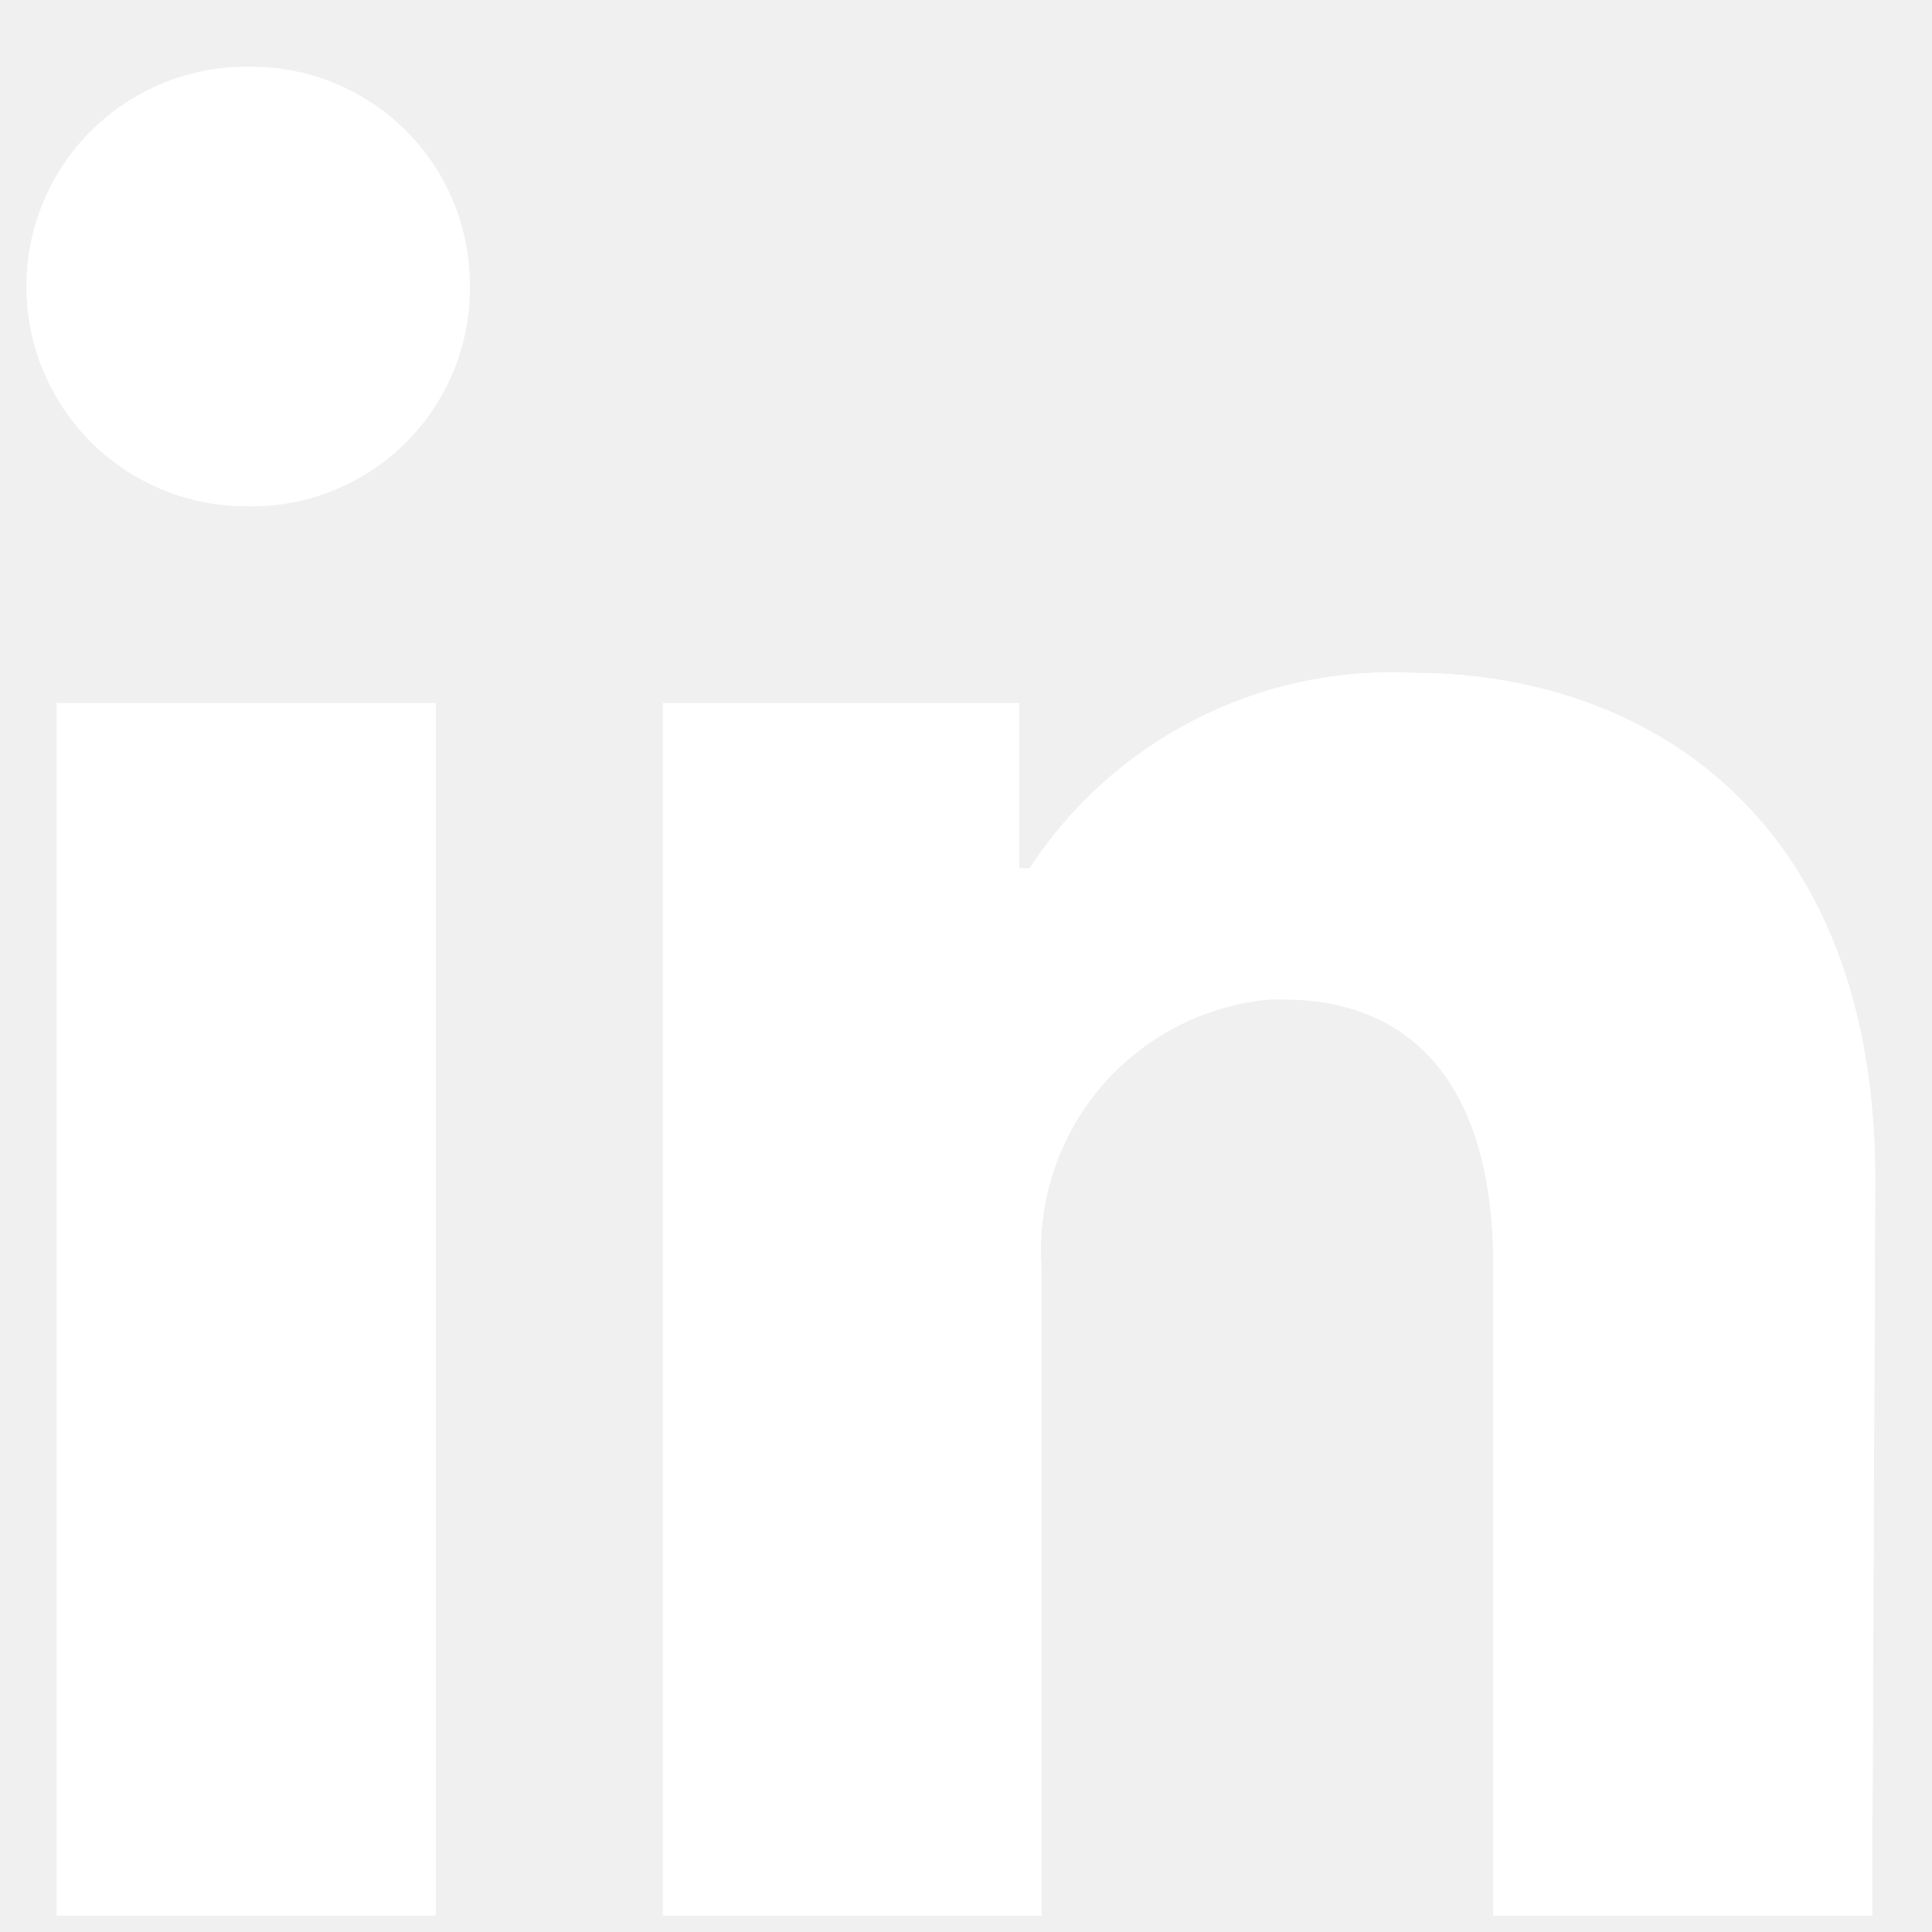
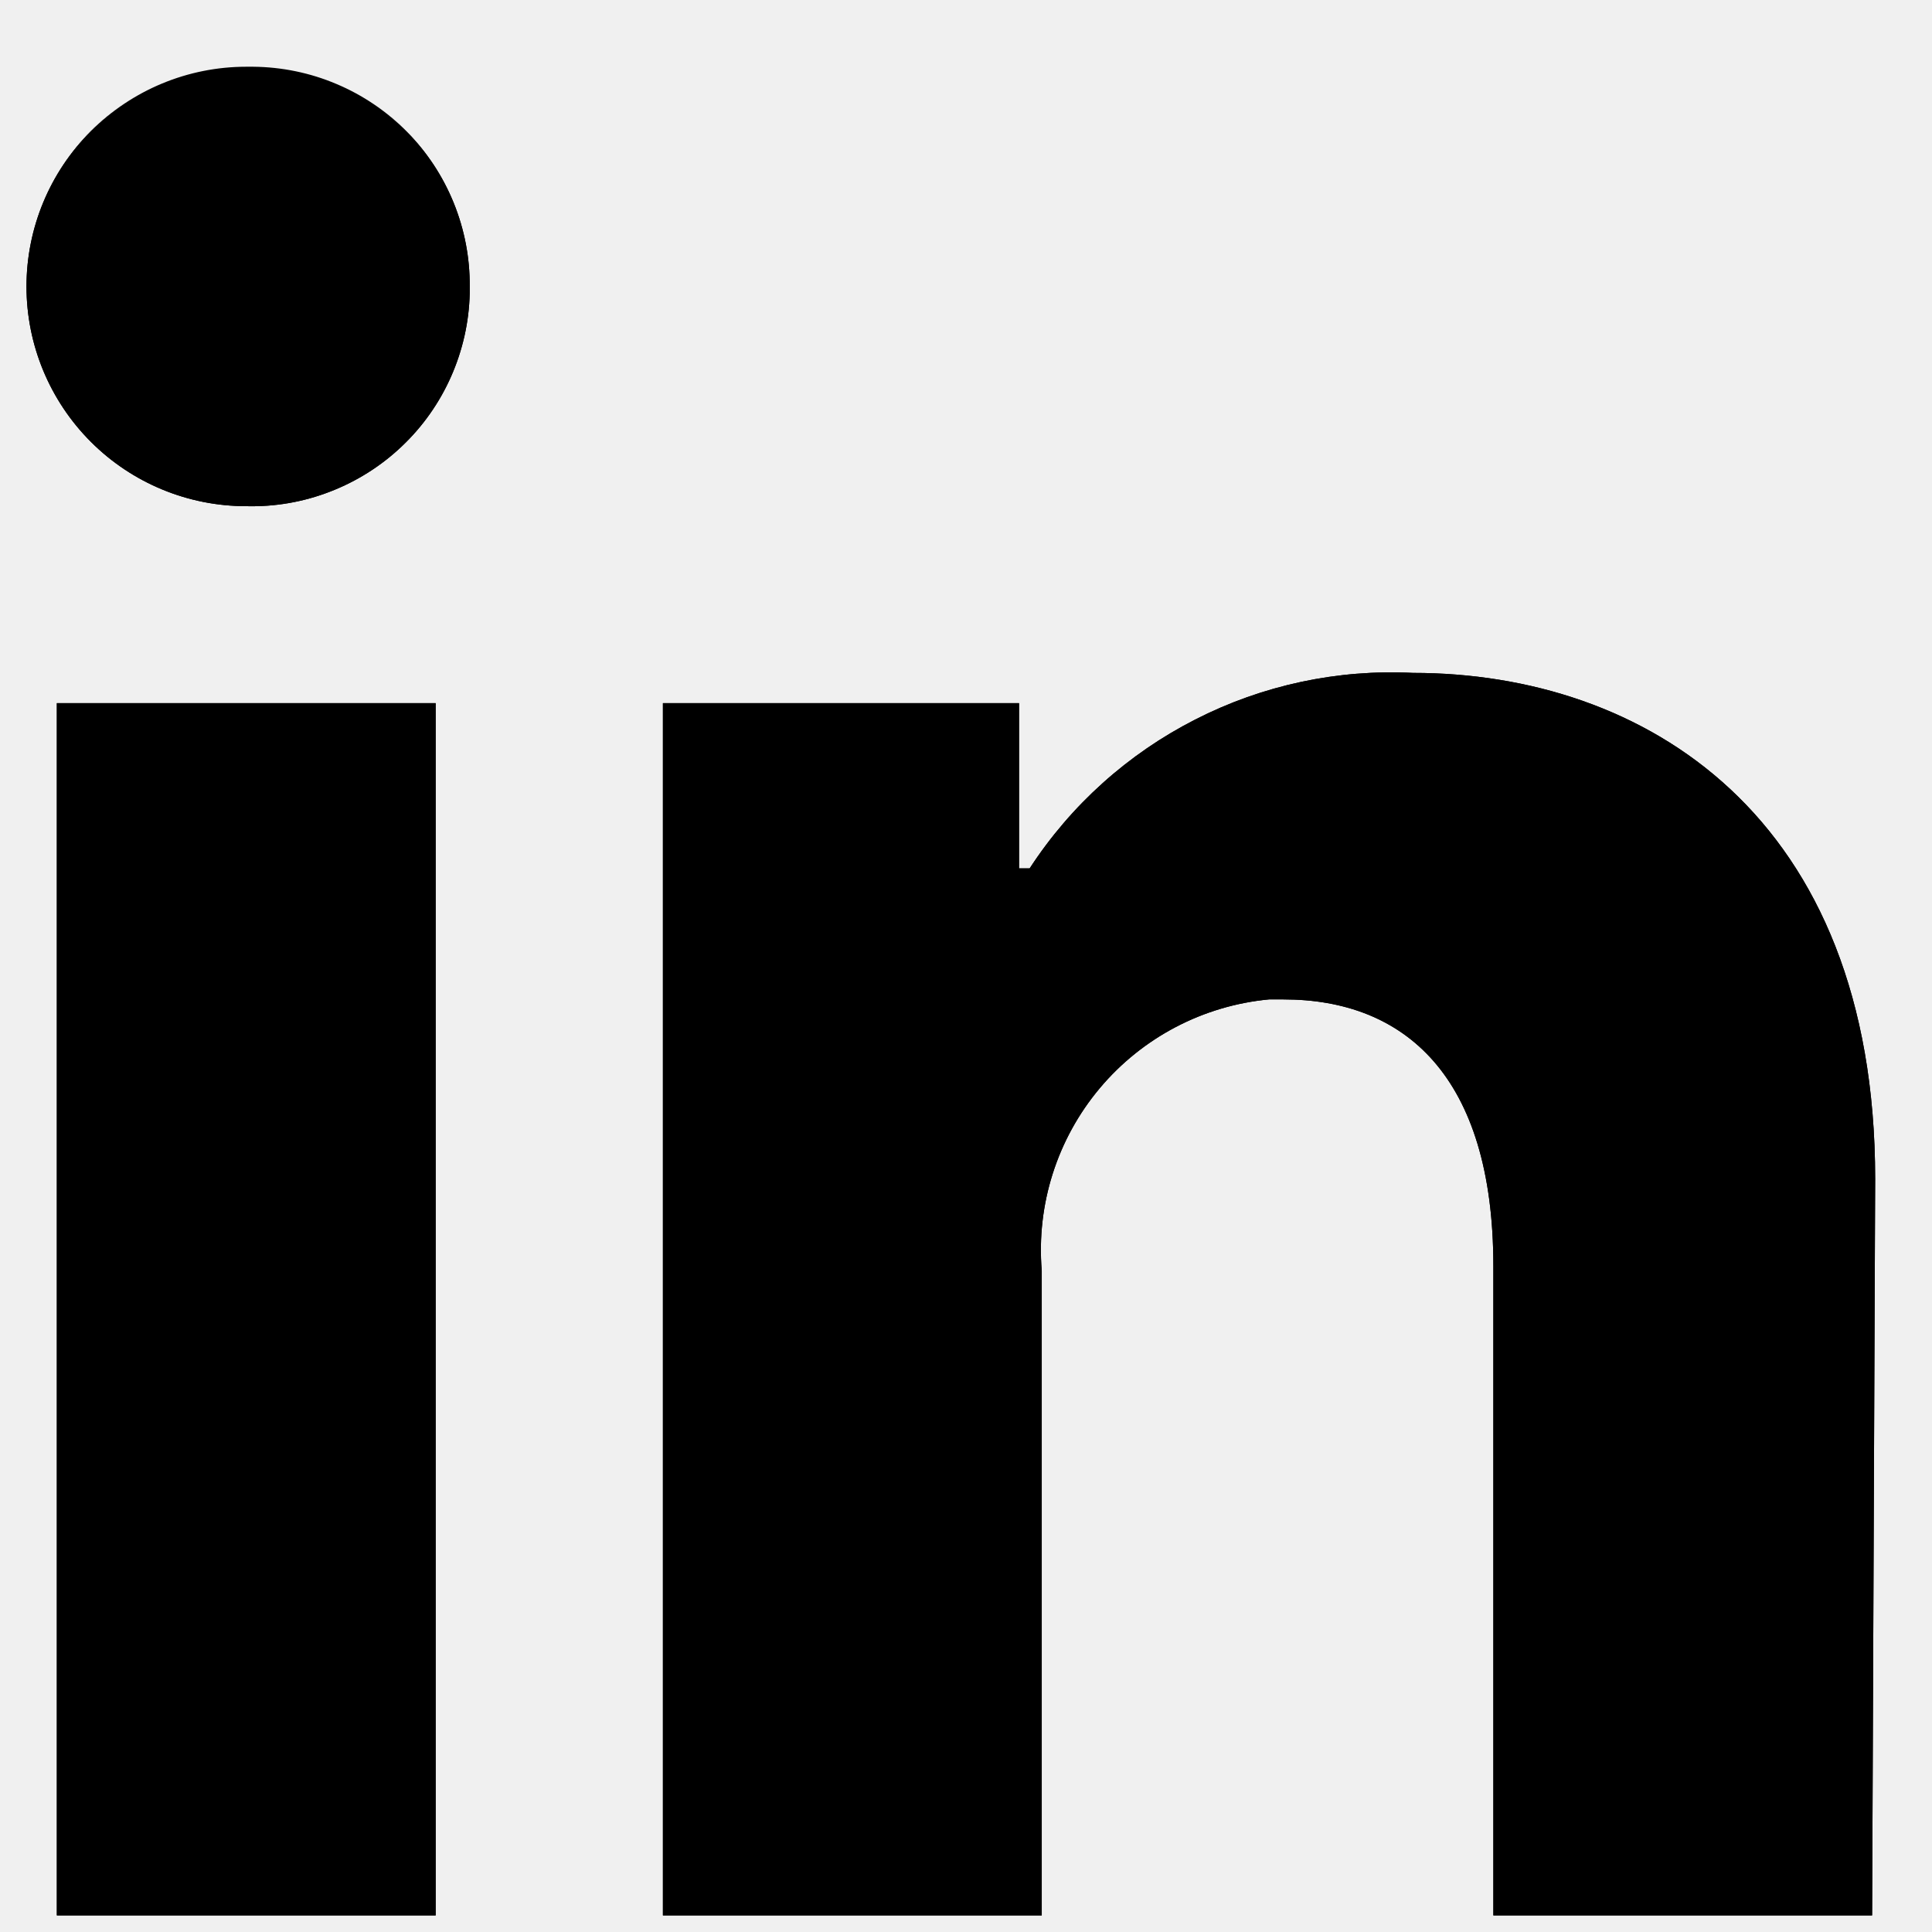
<svg xmlns="http://www.w3.org/2000/svg" width="24" height="24" viewBox="0 0 24 24" fill="none">
  <mask id="path-1-inside-1_33_5140" fill="white">
    <path d="M5.412 8.735H0.706V23.794H5.412V8.735ZM5.835 3.559C5.838 3.203 5.77 2.85 5.636 2.52C5.502 2.19 5.305 1.89 5.055 1.637C4.805 1.383 4.507 1.181 4.179 1.043C3.851 0.904 3.499 0.832 3.144 0.829H3.059C2.335 0.829 1.641 1.117 1.129 1.629C0.617 2.141 0.329 2.835 0.329 3.559C0.329 4.283 0.617 4.977 1.129 5.489C1.641 6.001 2.335 6.288 3.059 6.288C3.415 6.297 3.769 6.236 4.101 6.107C4.433 5.979 4.737 5.787 4.995 5.541C5.253 5.296 5.46 5.002 5.604 4.676C5.748 4.35 5.827 4 5.835 3.644V3.559ZM23.294 14.646C23.294 10.119 20.414 8.359 17.553 8.359C16.616 8.312 15.683 8.511 14.848 8.938C14.012 9.364 13.303 10.001 12.791 10.787H12.659V8.735H8.235V23.794H12.941V15.785C12.873 14.964 13.132 14.15 13.66 13.52C14.189 12.889 14.945 12.492 15.765 12.415H15.944C17.44 12.415 18.551 13.357 18.551 15.728V23.794H23.256L23.294 14.646Z" />
  </mask>
-   <path d="M5.412 8.735H0.706V23.794H5.412V8.735ZM5.835 3.559C5.838 3.203 5.77 2.85 5.636 2.52C5.502 2.19 5.305 1.89 5.055 1.637C4.805 1.383 4.507 1.181 4.179 1.043C3.851 0.904 3.499 0.832 3.144 0.829H3.059C2.335 0.829 1.641 1.117 1.129 1.629C0.617 2.141 0.329 2.835 0.329 3.559C0.329 4.283 0.617 4.977 1.129 5.489C1.641 6.001 2.335 6.288 3.059 6.288C3.415 6.297 3.769 6.236 4.101 6.107C4.433 5.979 4.737 5.787 4.995 5.541C5.253 5.296 5.46 5.002 5.604 4.676C5.748 4.35 5.827 4 5.835 3.644V3.559ZM23.294 14.646C23.294 10.119 20.414 8.359 17.553 8.359C16.616 8.312 15.683 8.511 14.848 8.938C14.012 9.364 13.303 10.001 12.791 10.787H12.659V8.735H8.235V23.794H12.941V15.785C12.873 14.964 13.132 14.15 13.66 13.52C14.189 12.889 14.945 12.492 15.765 12.415H15.944C17.44 12.415 18.551 13.357 18.551 15.728V23.794H23.256L23.294 14.646Z" fill="white" />
-   <path d="M-1.647 28.5V25.75V28.5ZM-4 26.147H-6.75H-4ZM28 26.147H25.25C25.25 26.042 25.292 25.941 25.366 25.866L27.311 27.811L29.255 29.755C30.212 28.798 30.75 27.5 30.75 26.147H28ZM27.311 27.811L25.366 25.866C25.441 25.792 25.542 25.75 25.647 25.75V28.5V31.25C27 31.25 28.298 30.712 29.255 29.755L27.311 27.811ZM25.647 28.5V25.75H-1.647V28.5V31.25H25.647V28.5ZM-1.647 28.5V25.75C-1.542 25.75 -1.441 25.792 -1.366 25.866L-3.311 27.811L-5.255 29.755C-4.298 30.712 -3 31.25 -1.647 31.25V28.5ZM-3.311 27.811L-1.366 25.866C-1.292 25.941 -1.25 26.042 -1.25 26.147H-4H-6.75C-6.75 27.5 -6.212 28.798 -5.255 29.755L-3.311 27.811ZM-4 26.147H-1.25V-1.147H-4H-6.75V26.147H-4ZM-4 -1.147H-1.25C-1.25 -1.042 -1.292 -0.941 -1.366 -0.866L-3.311 -2.811L-5.255 -4.755C-6.212 -3.798 -6.75 -2.5 -6.75 -1.147H-4ZM-3.311 -2.811L-1.366 -0.866C-1.441 -0.792 -1.542 -0.75 -1.647 -0.75V-3.5V-6.25C-3 -6.25 -4.298 -5.712 -5.255 -4.755L-3.311 -2.811ZM5.412 8.735H10.912V3.235H5.412V8.735ZM0.706 8.735V3.235H-4.794V8.735H0.706ZM0.706 23.794H-4.794V29.294H0.706V23.794ZM5.412 23.794V29.294H10.912V23.794H5.412ZM5.835 3.559L0.335 3.521L0.335 3.54V3.559H5.835ZM3.144 0.829L3.182 -4.67L3.163 -4.671H3.144V0.829ZM3.059 0.829V-4.671V0.829ZM3.059 6.288L3.194 0.79L3.126 0.788H3.059V6.288ZM5.835 3.644L11.334 3.776L11.335 3.71V3.644H5.835ZM23.294 14.646L28.794 14.668L28.794 14.657V14.646H23.294ZM17.553 8.359L17.278 13.852L17.415 13.859H17.553V8.359ZM12.791 10.787V16.287H15.771L17.398 13.791L12.791 10.787ZM12.659 10.787H7.159V16.287H12.659V10.787ZM12.659 8.735H18.159V3.235H12.659V8.735ZM8.235 8.735V3.235H2.735V8.735H8.235ZM8.235 23.794H2.735V29.294H8.235V23.794ZM12.941 23.794V29.294H18.441V23.794H12.941ZM12.941 15.785H18.441V15.557L18.422 15.33L12.941 15.785ZM15.765 12.415V6.915H15.508L15.253 6.939L15.765 12.415ZM18.551 23.794H13.051V29.294H18.551V23.794ZM23.256 23.794V29.294H28.734L28.756 23.817L23.256 23.794ZM5.412 8.735V3.235H0.706V8.735V14.235H5.412V8.735ZM0.706 8.735H-4.794V23.794H0.706H6.206V8.735H0.706ZM0.706 23.794V29.294H5.412V23.794V18.294H0.706V23.794ZM5.412 23.794H10.912V8.735H5.412H-0.088V23.794H5.412ZM5.835 3.559L11.335 3.597C11.343 2.519 11.138 1.45 10.732 0.451L5.636 2.52L0.54 4.589C0.403 4.25 0.333 3.887 0.335 3.521L5.835 3.559ZM5.636 2.52L10.732 0.451C10.326 -0.548 9.728 -1.458 8.971 -2.225L5.055 1.637L1.139 5.499C0.881 5.238 0.678 4.929 0.54 4.589L5.636 2.52ZM5.055 1.637L8.971 -2.225C8.214 -2.993 7.313 -3.604 6.319 -4.024L4.179 1.043L2.039 6.11C1.702 5.967 1.396 5.759 1.139 5.499L5.055 1.637ZM4.179 1.043L6.319 -4.024C5.326 -4.443 4.26 -4.663 3.182 -4.67L3.144 0.829L3.105 6.329C2.739 6.327 2.377 6.252 2.039 6.11L4.179 1.043ZM3.144 0.829V-4.671H3.059V0.829V6.329H3.144V0.829ZM3.059 0.829V-4.671C0.876 -4.671 -1.217 -3.804 -2.76 -2.26L1.129 1.629L5.018 5.518C4.498 6.038 3.794 6.329 3.059 6.329V0.829ZM1.129 1.629L-2.76 -2.26C-4.304 -0.717 -5.171 1.376 -5.171 3.559H0.329H5.829C5.829 4.294 5.538 4.998 5.018 5.518L1.129 1.629ZM0.329 3.559H-5.171C-5.171 5.741 -4.304 7.835 -2.76 9.378L1.129 5.489L5.018 1.6C5.538 2.119 5.829 2.824 5.829 3.559H0.329ZM1.129 5.489L-2.76 9.378C-1.217 10.921 0.876 11.788 3.059 11.788V6.288V0.788C3.794 0.788 4.498 1.08 5.018 1.6L1.129 5.489ZM3.059 6.288L2.924 11.787C4.002 11.813 5.075 11.627 6.081 11.239L4.101 6.107L2.121 0.976C2.463 0.844 2.828 0.781 3.194 0.79L3.059 6.288ZM4.101 6.107L6.081 11.239C7.087 10.85 8.007 10.268 8.788 9.524L4.995 5.541L1.202 1.559C1.467 1.306 1.779 1.108 2.121 0.976L4.101 6.107ZM4.995 5.541L8.788 9.524C9.569 8.78 10.196 7.889 10.633 6.903L5.604 4.676L0.575 2.449C0.723 2.114 0.936 1.811 1.202 1.559L4.995 5.541ZM5.604 4.676L10.633 6.903C11.07 5.917 11.308 4.854 11.334 3.776L5.835 3.644L0.337 3.512C0.346 3.145 0.427 2.784 0.575 2.449L5.604 4.676ZM5.835 3.644H11.335V3.559H5.835H0.335V3.644H5.835ZM23.294 14.646H28.794C28.794 11.156 27.642 8.017 25.249 5.784C22.944 3.632 20.061 2.859 17.553 2.859V8.359V13.859C17.907 13.859 17.894 13.966 17.744 13.825C17.668 13.755 17.657 13.707 17.68 13.764C17.707 13.834 17.794 14.097 17.794 14.646H23.294ZM17.553 8.359L17.828 2.866C15.931 2.771 14.042 3.175 12.349 4.038L14.848 8.938L17.346 13.837C17.325 13.848 17.302 13.853 17.278 13.852L17.553 8.359ZM14.848 8.938L12.349 4.038C10.657 4.901 9.221 6.192 8.183 7.783L12.791 10.787L17.398 13.791C17.385 13.81 17.367 13.827 17.346 13.837L14.848 8.938ZM12.791 10.787V5.287H12.659V10.787V16.287H12.791V10.787ZM12.659 10.787H18.159V8.735H12.659H7.159V10.787H12.659ZM12.659 8.735V3.235H8.235V8.735V14.235H12.659V8.735ZM8.235 8.735H2.735V23.794H8.235H13.735V8.735H8.235ZM8.235 23.794V29.294H12.941V23.794V18.294H8.235V23.794ZM12.941 23.794H18.441V15.785H12.941H7.441V23.794H12.941ZM12.941 15.785L18.422 15.33C18.474 15.954 18.278 16.573 17.876 17.052L13.66 13.52L9.445 9.987C7.985 11.728 7.272 13.975 7.46 16.239L12.941 15.785ZM13.66 13.52L17.876 17.052C17.474 17.532 16.899 17.833 16.276 17.892L15.765 12.415L15.253 6.939C12.991 7.15 10.904 8.246 9.445 9.987L13.66 13.52ZM15.765 12.415V17.915H15.944V12.415V6.915H15.765V12.415ZM15.944 12.415V17.915C15.505 17.915 14.484 17.736 13.667 16.802C12.948 15.979 13.051 15.316 13.051 15.728H18.551H24.051C24.051 13.769 23.598 11.45 21.95 9.563C20.203 7.565 17.879 6.915 15.944 6.915V12.415ZM18.551 15.728H13.051V23.794H18.551H24.051V15.728H18.551ZM18.551 23.794V29.294H23.256V23.794V18.294H18.551V23.794ZM23.256 23.794L28.756 23.817L28.794 14.668L23.294 14.646L17.794 14.623L17.756 23.771L23.256 23.794Z" fill="white" mask="url(#path-1-inside-1_33_5140)" />
+   <path d="M5.412 8.735H0.706V23.794H5.412V8.735ZM5.835 3.559C5.838 3.203 5.77 2.85 5.636 2.52C5.502 2.19 5.305 1.89 5.055 1.637C4.805 1.383 4.507 1.181 4.179 1.043C3.851 0.904 3.499 0.832 3.144 0.829H3.059C2.335 0.829 1.641 1.117 1.129 1.629C0.617 2.141 0.329 2.835 0.329 3.559C0.329 4.283 0.617 4.977 1.129 5.489C1.641 6.001 2.335 6.288 3.059 6.288C3.415 6.297 3.769 6.236 4.101 6.107C4.433 5.979 4.737 5.787 4.995 5.541C5.253 5.296 5.46 5.002 5.604 4.676C5.748 4.35 5.827 4 5.835 3.644V3.559ZM23.294 14.646C23.294 10.119 20.414 8.359 17.553 8.359C16.616 8.312 15.683 8.511 14.848 8.938C14.012 9.364 13.303 10.001 12.791 10.787H12.659V8.735H8.235V23.794H12.941V15.785C12.873 14.964 13.132 14.15 13.66 13.52C14.189 12.889 14.945 12.492 15.765 12.415H15.944C17.44 12.415 18.551 13.357 18.551 15.728V23.794H23.256L23.294 14.646Z" fill="black" />
+   <path d="M-1.647 28.5V25.75V28.5ZM-4 26.147H-6.75H-4ZM28 26.147H25.25C25.25 26.042 25.292 25.941 25.366 25.866L27.311 27.811L29.255 29.755C30.212 28.798 30.75 27.5 30.75 26.147H28ZM27.311 27.811L25.366 25.866C25.441 25.792 25.542 25.75 25.647 25.75V28.5V31.25C27 31.25 28.298 30.712 29.255 29.755L27.311 27.811ZM25.647 28.5V25.75H-1.647V28.5V31.25H25.647V28.5ZM-1.647 28.5V25.75C-1.542 25.75 -1.441 25.792 -1.366 25.866L-3.311 27.811L-5.255 29.755C-4.298 30.712 -3 31.25 -1.647 31.25V28.5ZM-3.311 27.811L-1.366 25.866C-1.292 25.941 -1.25 26.042 -1.25 26.147H-4H-6.75C-6.75 27.5 -6.212 28.798 -5.255 29.755L-3.311 27.811ZM-4 26.147H-1.25V-1.147H-4H-6.75V26.147H-4ZM-4 -1.147H-1.25C-1.25 -1.042 -1.292 -0.941 -1.366 -0.866L-3.311 -2.811L-5.255 -4.755C-6.212 -3.798 -6.75 -2.5 -6.75 -1.147H-4ZM-3.311 -2.811L-1.366 -0.866C-1.441 -0.792 -1.542 -0.75 -1.647 -0.75V-3.5V-6.25C-3 -6.25 -4.298 -5.712 -5.255 -4.755L-3.311 -2.811ZM5.412 8.735H10.912V3.235H5.412V8.735ZM0.706 8.735V3.235H-4.794V8.735H0.706ZM0.706 23.794H-4.794V29.294H0.706V23.794ZM5.412 23.794V29.294H10.912V23.794H5.412ZM5.835 3.559L0.335 3.521L0.335 3.54V3.559H5.835ZM3.144 0.829L3.182 -4.67L3.163 -4.671H3.144V0.829ZM3.059 0.829V-4.671V0.829ZM3.059 6.288L3.194 0.79L3.126 0.788H3.059V6.288ZM5.835 3.644L11.334 3.776L11.335 3.71V3.644H5.835ZM23.294 14.646L28.794 14.668L28.794 14.657V14.646H23.294ZM17.553 8.359L17.278 13.852L17.415 13.859H17.553V8.359ZM12.791 10.787V16.287H15.771L17.398 13.791L12.791 10.787ZM12.659 10.787H7.159V16.287H12.659V10.787ZM12.659 8.735H18.159V3.235H12.659V8.735ZM8.235 8.735V3.235H2.735V8.735H8.235ZM8.235 23.794H2.735V29.294H8.235V23.794ZM12.941 23.794V29.294H18.441V23.794H12.941ZM12.941 15.785H18.441V15.557L18.422 15.33L12.941 15.785ZM15.765 12.415V6.915H15.508L15.253 6.939L15.765 12.415ZM18.551 23.794H13.051V29.294H18.551V23.794ZM23.256 23.794V29.294H28.734L28.756 23.817L23.256 23.794ZM5.412 8.735V3.235H0.706V8.735V14.235H5.412V8.735ZM0.706 8.735H-4.794V23.794H0.706H6.206V8.735H0.706ZM0.706 23.794V29.294H5.412V23.794V18.294H0.706V23.794ZM5.412 23.794H10.912V8.735H5.412H-0.088V23.794H5.412ZM5.835 3.559L11.335 3.597C11.343 2.519 11.138 1.45 10.732 0.451L5.636 2.52L0.54 4.589C0.403 4.25 0.333 3.887 0.335 3.521L5.835 3.559ZM5.636 2.52L10.732 0.451C10.326 -0.548 9.728 -1.458 8.971 -2.225L5.055 1.637L1.139 5.499C0.881 5.238 0.678 4.929 0.54 4.589L5.636 2.52ZM5.055 1.637L8.971 -2.225C8.214 -2.993 7.313 -3.604 6.319 -4.024L4.179 1.043L2.039 6.11C1.702 5.967 1.396 5.759 1.139 5.499L5.055 1.637ZM4.179 1.043L6.319 -4.024C5.326 -4.443 4.26 -4.663 3.182 -4.67L3.144 0.829L3.105 6.329C2.739 6.327 2.377 6.252 2.039 6.11L4.179 1.043ZM3.144 0.829V-4.671H3.059V0.829V6.329H3.144V0.829ZM3.059 0.829V-4.671C0.876 -4.671 -1.217 -3.804 -2.76 -2.26L1.129 1.629L5.018 5.518C4.498 6.038 3.794 6.329 3.059 6.329V0.829ZM1.129 1.629L-2.76 -2.26C-4.304 -0.717 -5.171 1.376 -5.171 3.559H0.329H5.829C5.829 4.294 5.538 4.998 5.018 5.518L1.129 1.629ZM0.329 3.559H-5.171C-5.171 5.741 -4.304 7.835 -2.76 9.378L1.129 5.489L5.018 1.6C5.538 2.119 5.829 2.824 5.829 3.559H0.329ZM1.129 5.489L-2.76 9.378C-1.217 10.921 0.876 11.788 3.059 11.788V6.288V0.788C3.794 0.788 4.498 1.08 5.018 1.6L1.129 5.489ZM3.059 6.288L2.924 11.787C4.002 11.813 5.075 11.627 6.081 11.239L4.101 6.107L2.121 0.976C2.463 0.844 2.828 0.781 3.194 0.79L3.059 6.288ZM4.101 6.107L6.081 11.239C7.087 10.85 8.007 10.268 8.788 9.524L4.995 5.541L1.202 1.559C1.467 1.306 1.779 1.108 2.121 0.976L4.101 6.107ZM4.995 5.541L8.788 9.524C9.569 8.78 10.196 7.889 10.633 6.903L5.604 4.676L0.575 2.449C0.723 2.114 0.936 1.811 1.202 1.559L4.995 5.541ZM5.604 4.676L10.633 6.903C11.07 5.917 11.308 4.854 11.334 3.776L5.835 3.644L0.337 3.512C0.346 3.145 0.427 2.784 0.575 2.449L5.604 4.676ZM5.835 3.644H11.335V3.559H5.835H0.335V3.644H5.835ZM23.294 14.646H28.794C28.794 11.156 27.642 8.017 25.249 5.784C22.944 3.632 20.061 2.859 17.553 2.859V8.359V13.859C17.907 13.859 17.894 13.966 17.744 13.825C17.668 13.755 17.657 13.707 17.68 13.764C17.707 13.834 17.794 14.097 17.794 14.646H23.294ZM17.553 8.359L17.828 2.866C15.931 2.771 14.042 3.175 12.349 4.038L14.848 8.938L17.346 13.837C17.325 13.848 17.302 13.853 17.278 13.852L17.553 8.359ZM14.848 8.938L12.349 4.038C10.657 4.901 9.221 6.192 8.183 7.783L12.791 10.787L17.398 13.791C17.385 13.81 17.367 13.827 17.346 13.837L14.848 8.938ZM12.791 10.787V5.287H12.659V10.787V16.287H12.791V10.787ZM12.659 10.787H18.159V8.735H12.659H7.159V10.787H12.659ZM12.659 8.735V3.235H8.235V8.735V14.235H12.659V8.735ZM8.235 8.735H2.735V23.794H8.235H13.735V8.735H8.235ZM8.235 23.794V29.294H12.941V23.794V18.294H8.235V23.794ZM12.941 23.794H18.441V15.785H12.941H7.441V23.794H12.941ZM12.941 15.785L18.422 15.33C18.474 15.954 18.278 16.573 17.876 17.052L13.66 13.52L9.445 9.987C7.985 11.728 7.272 13.975 7.46 16.239L12.941 15.785ZM13.66 13.52L17.876 17.052C17.474 17.532 16.899 17.833 16.276 17.892L15.765 12.415L15.253 6.939C12.991 7.15 10.904 8.246 9.445 9.987L13.66 13.52ZM15.765 12.415V17.915H15.944V12.415V6.915H15.765V12.415ZM15.944 12.415V17.915C15.505 17.915 14.484 17.736 13.667 16.802C12.948 15.979 13.051 15.316 13.051 15.728H18.551H24.051C24.051 13.769 23.598 11.45 21.95 9.563C20.203 7.565 17.879 6.915 15.944 6.915V12.415ZM18.551 15.728H13.051V23.794H18.551H24.051V15.728H18.551ZM18.551 23.794V29.294H23.256V23.794V18.294H18.551V23.794ZM23.256 23.794L28.756 23.817L28.794 14.668L23.294 14.646L17.794 14.623L17.756 23.771L23.256 23.794Z" fill="black" mask="url(#path-1-inside-1_33_5140)" />
</svg>
